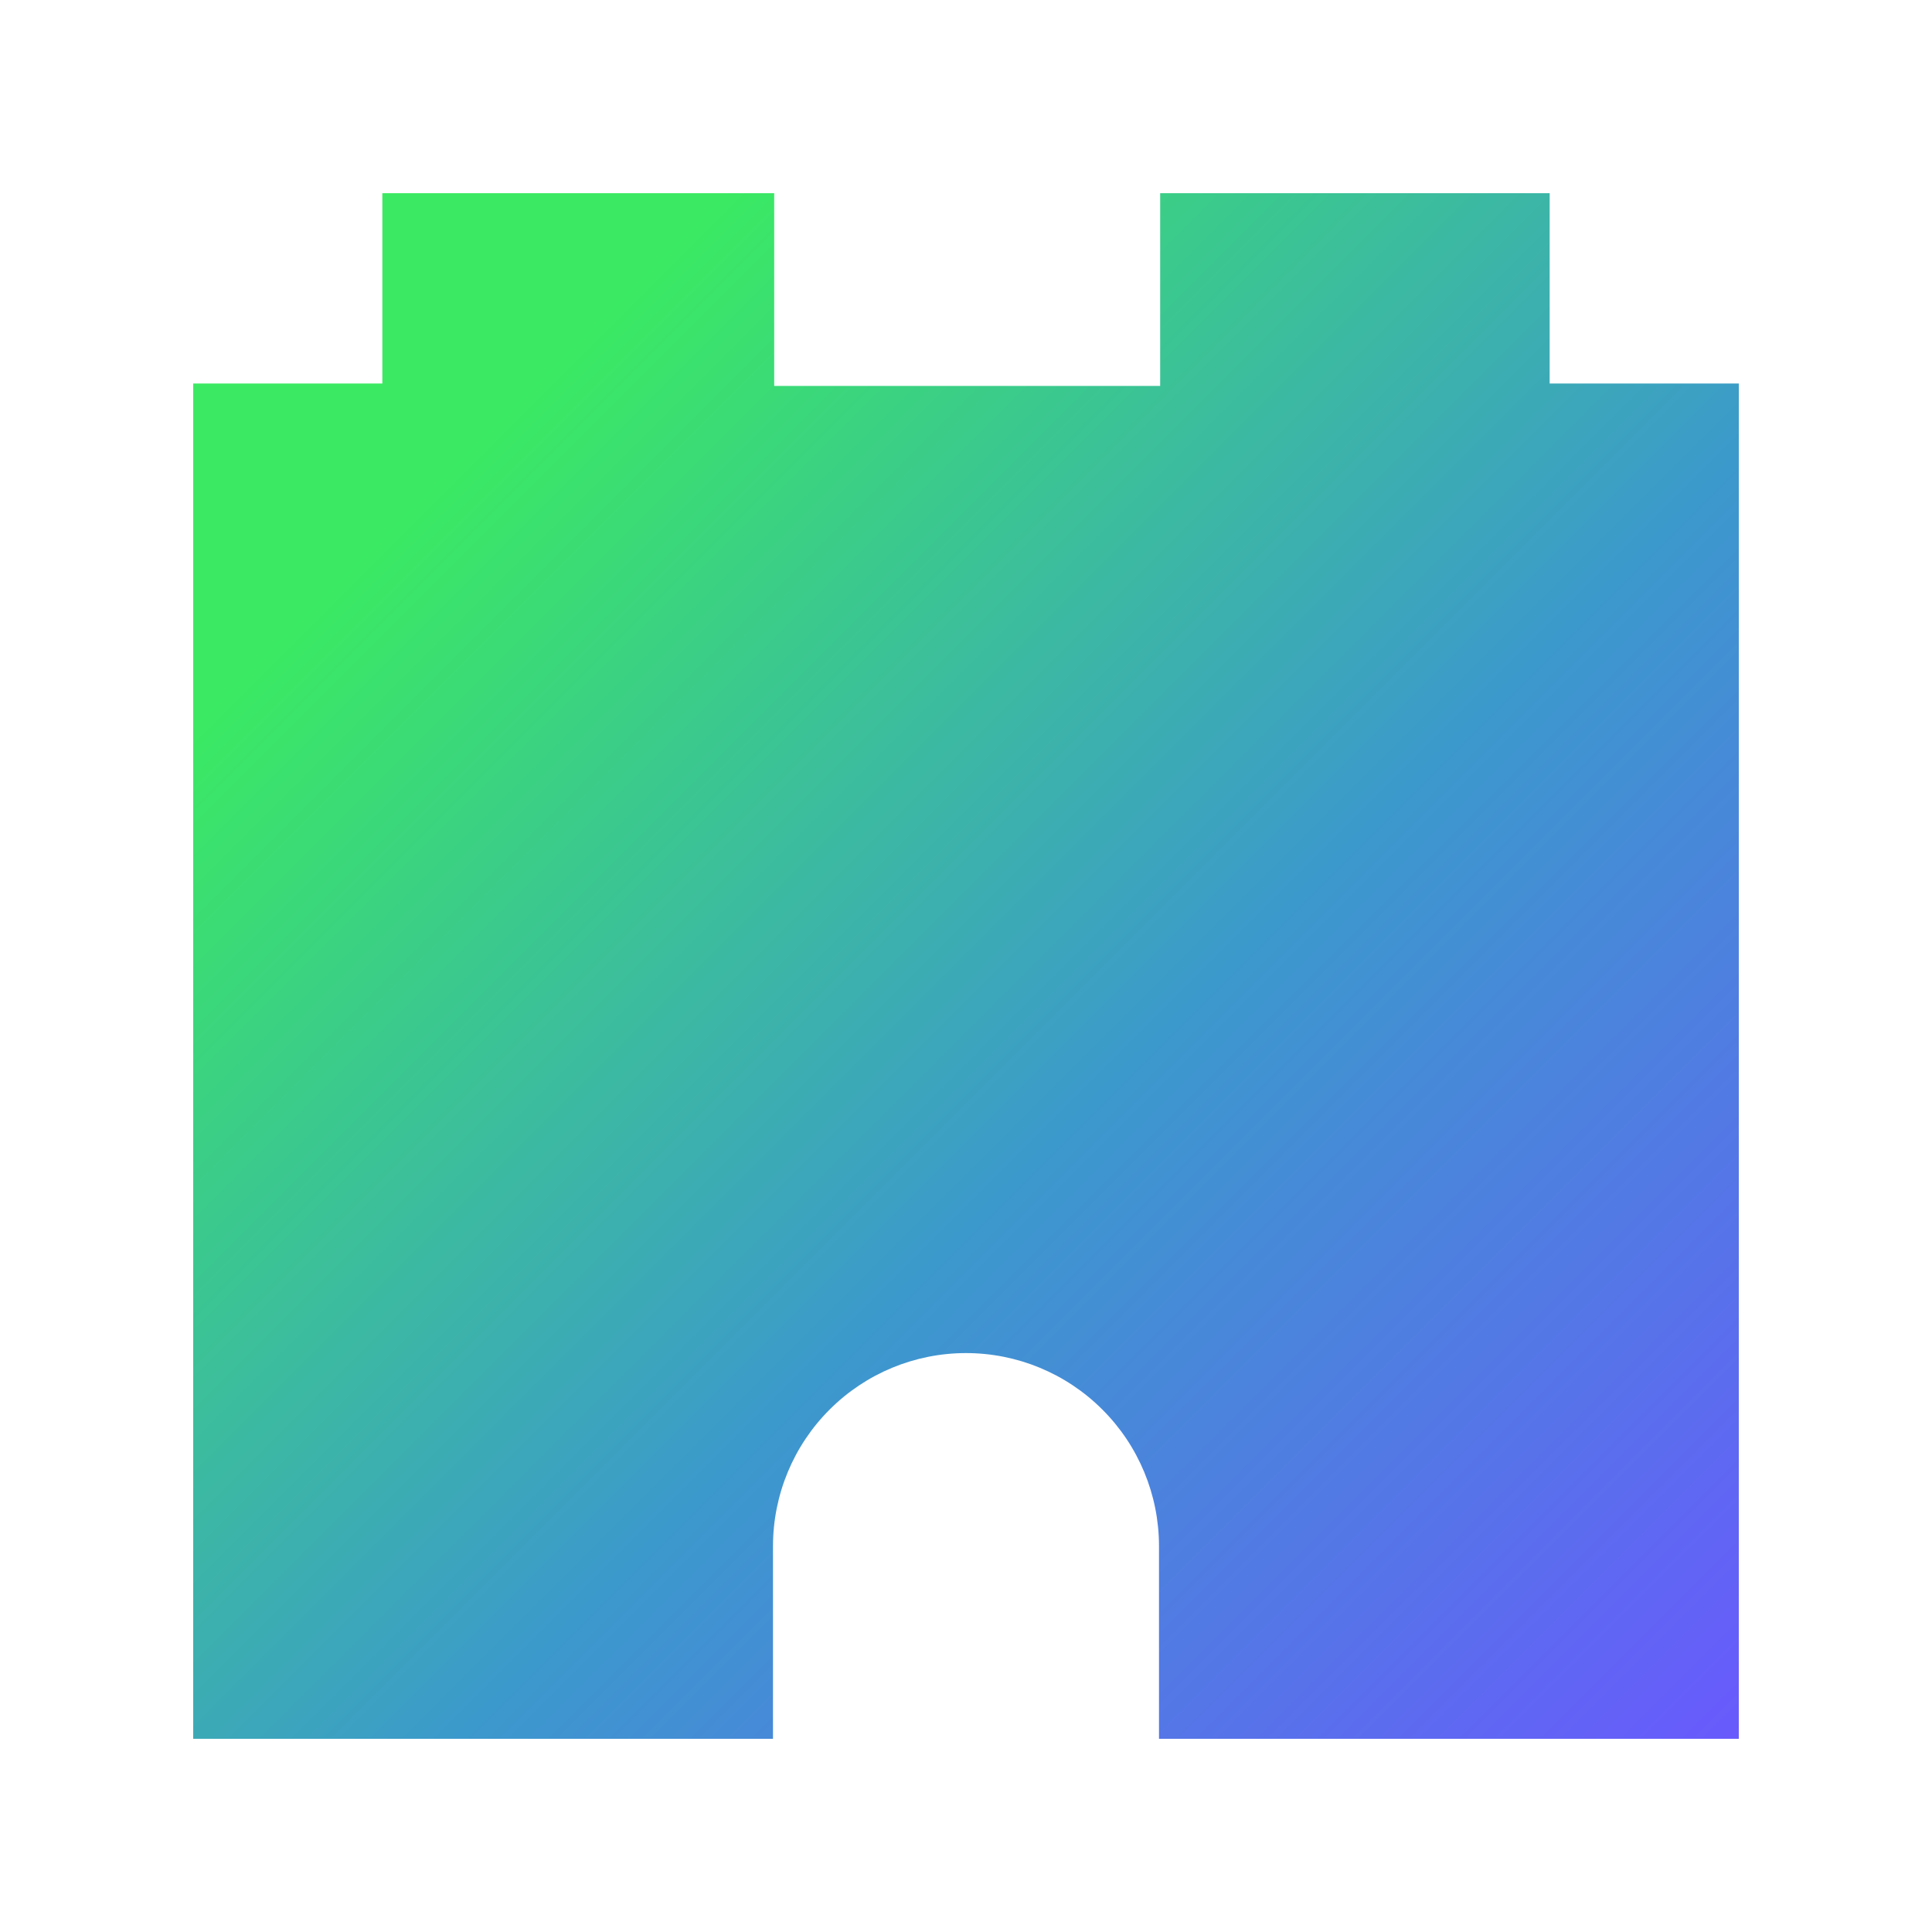
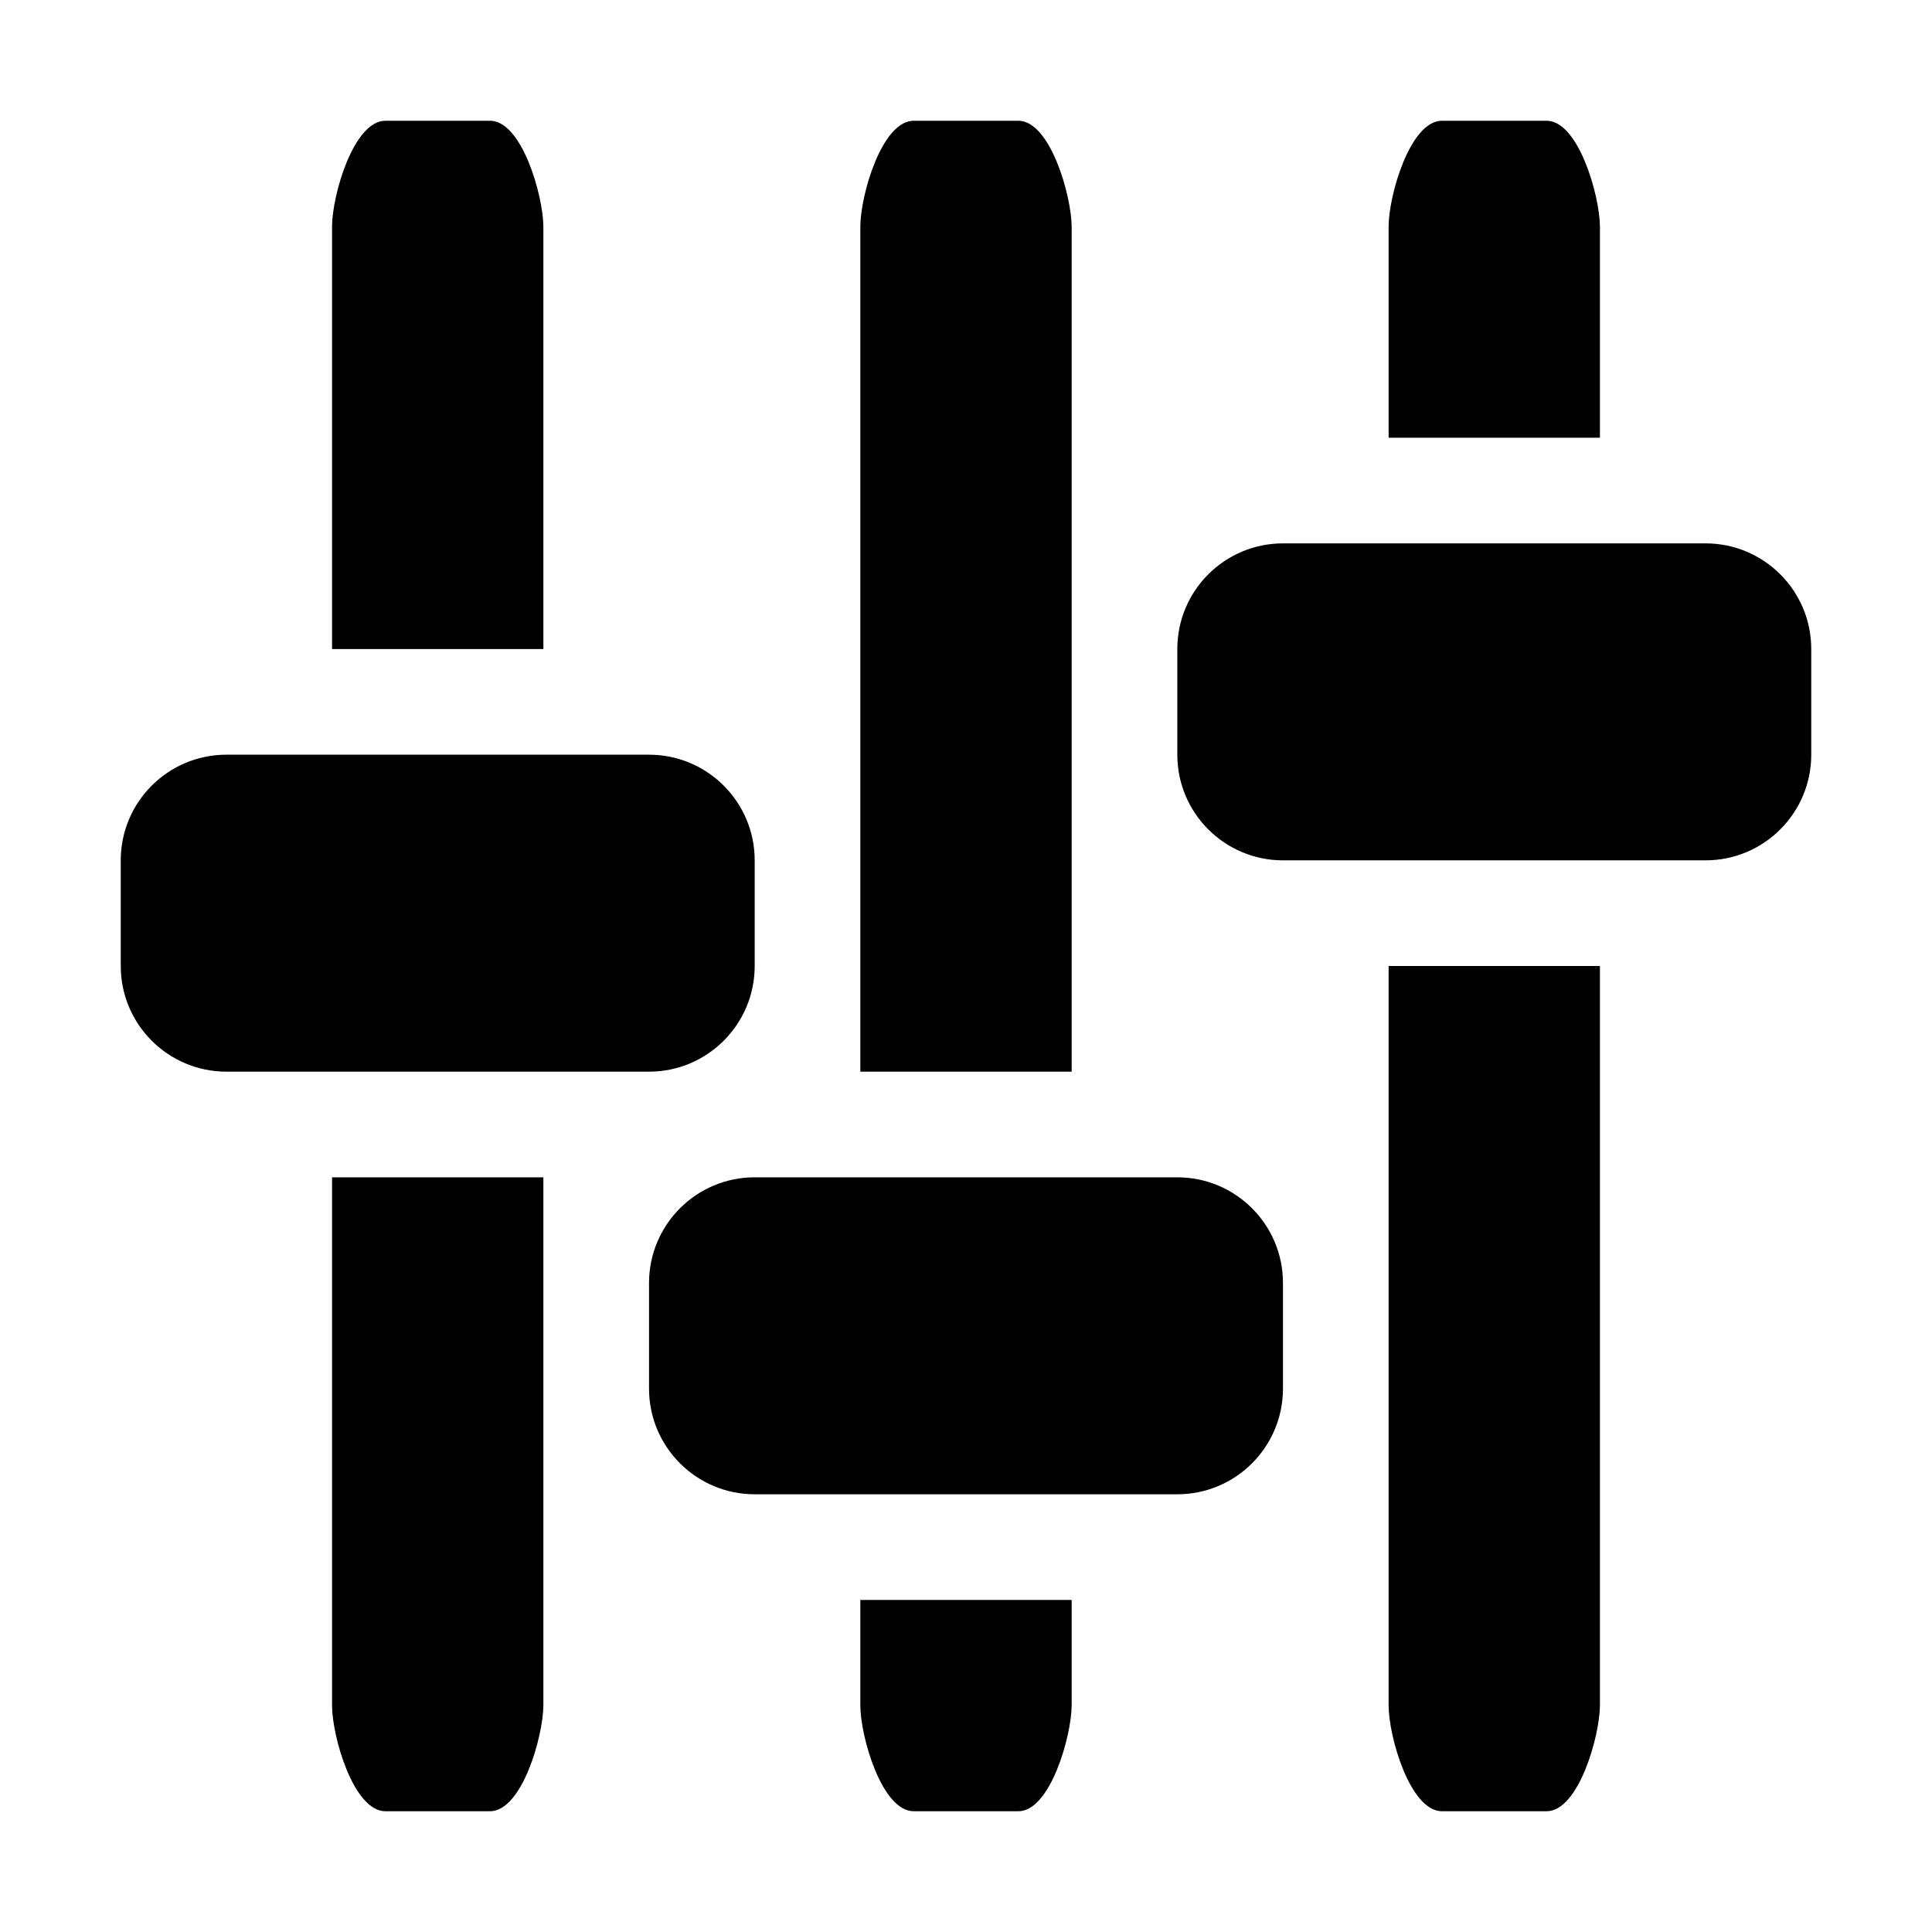
- <svg xmlns="http://www.w3.org/2000/svg" width="40" height="40" viewBox="0 0 40 40" fill="none">
-   <path d="M32.084 7.94V4H24.02V7.99H16.029V4H7.916V7.94H4V36H16.004V32.005C16.006 30.946 16.427 29.931 17.177 29.183C17.926 28.434 18.941 28.014 20 28.014C21.059 28.014 22.074 28.434 22.823 29.183C23.573 29.931 23.994 30.946 23.996 32.005V36H36V7.94H32.084Z" fill="url(#paint0_linear)" />
+ <svg xmlns="http://www.w3.org/2000/svg" t="1637057471772" class="icon" viewBox="0 0 1024 1024" version="1.1" p-id="2494" width="16" height="16">
  <defs>
-     <linearGradient id="paint0_linear" x1="2.942" y1="4.9" x2="37.777" y2="39.734" gradientUnits="userSpaceOnUse">
-       <stop offset="0.159" stop-color="#3BEA62" />
-       <stop offset="0.54" stop-color="#3C99CC" />
-       <stop offset="0.937" stop-color="#6B57FF" />
-     </linearGradient>
+     <style type="text/css" />
  </defs>
+   <path d="M904 456l-224 0c-30.912 0-56-25.088-56-56L624 344c0-30.912 25.088-56 56-56l224 0C934.912 288 960 313.088 960 344L960 400C960 430.912 934.912 456 904 456zM736 120C736 103.744 747.328 64 764.288 64l55.424 0c16.96 0 28.16 39.744 28.288 56l0 112L736 232 736 120zM456 120C456 103.744 467.328 64 484.288 64l55.424 0c16.96 0 28.16 39.744 28.288 56l0 448-112 0L456 120zM680 680 680 736c0 30.912-25.088 56-56 56l-224 0c-30.912 0-56-25.088-56-56l0-56c0-30.912 25.088-56 56-56l224 0C654.912 624 680 649.088 680 680zM344 568l-224 0C89.088 568 64 542.912 64 512L64 456C64 425.088 89.088 400 120 400l224 0c30.912 0 56 25.088 56 56L400 512C400 542.912 374.912 568 344 568zM176 120C176 103.744 187.328 64 204.288 64l55.424 0C276.672 64 287.872 103.744 288 120l0 224L176 344 176 120zM288 904C287.872 920.256 276.672 960 259.712 960L204.288 960c-16.96 0-28.288-39.744-28.288-56L176 624 288 624 288 904zM568 904C567.872 920.256 556.672 960 539.712 960L484.288 960c-16.96 0-28.288-39.744-28.288-56L456 848l112 0L568 904zM848 904C847.872 920.256 836.672 960 819.712 960l-55.424 0c-16.96 0-28.288-39.744-28.288-56L736 512l112 0L848 904z" p-id="2495" />
</svg>
